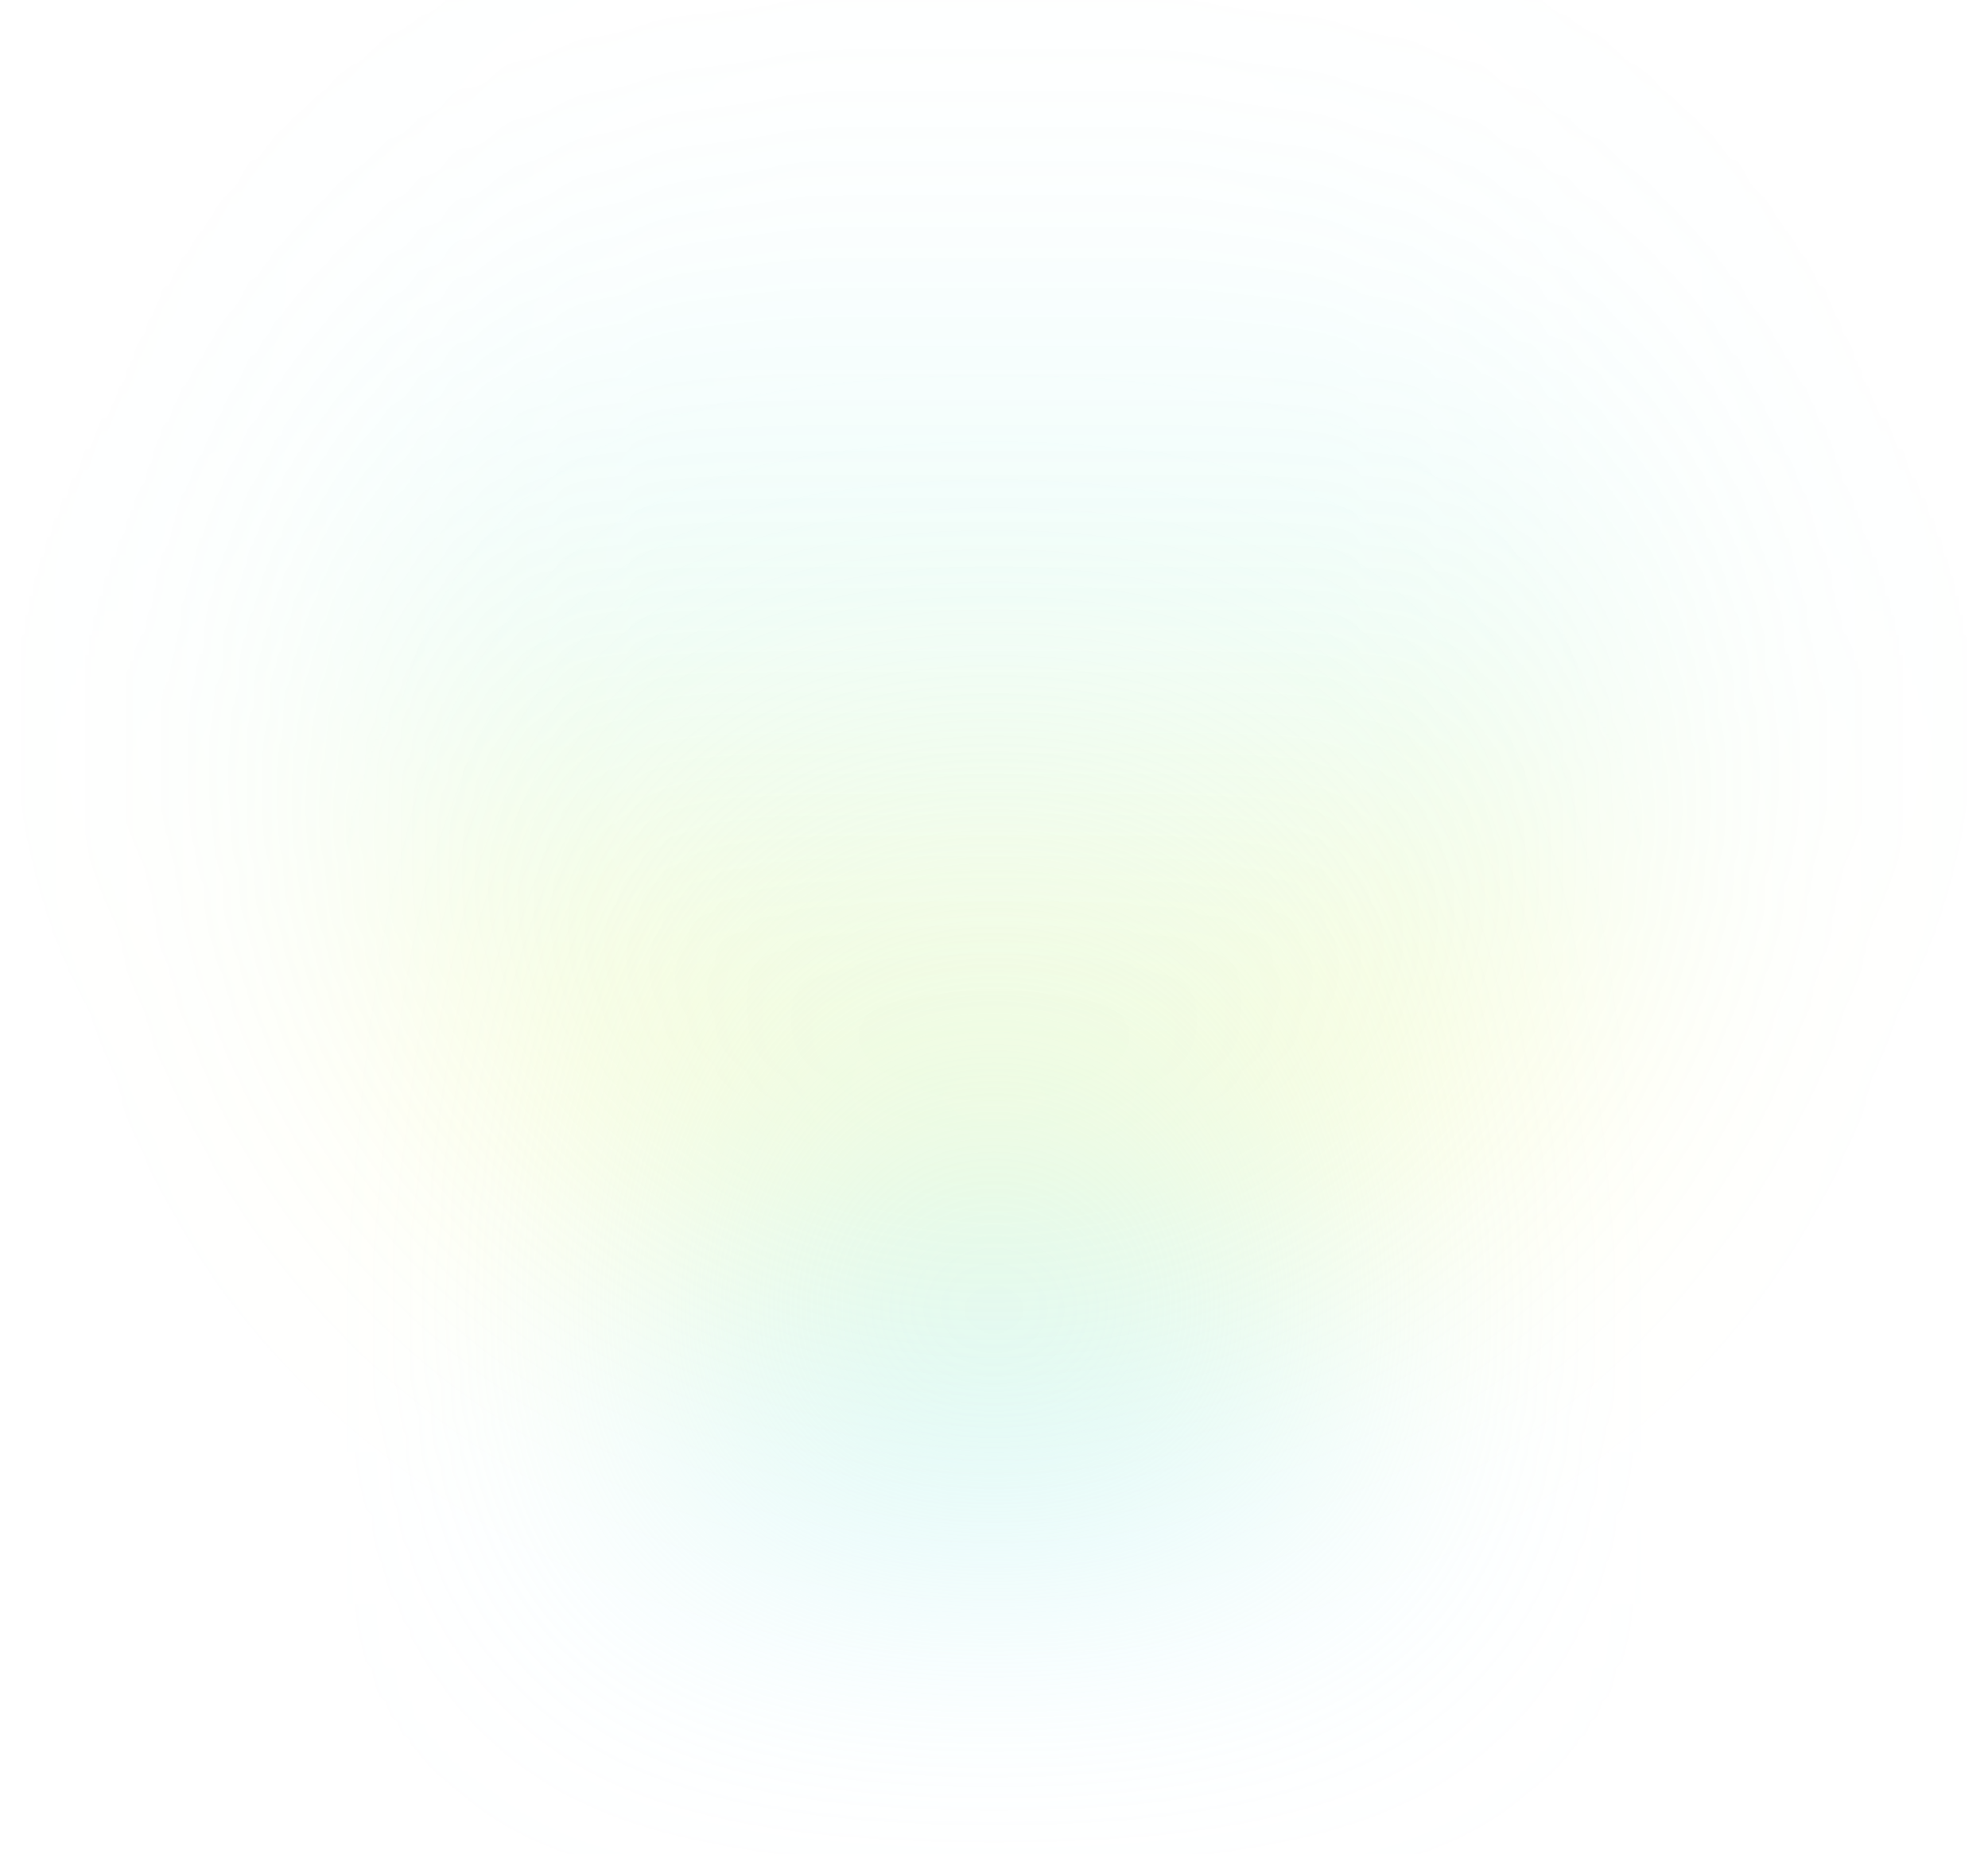
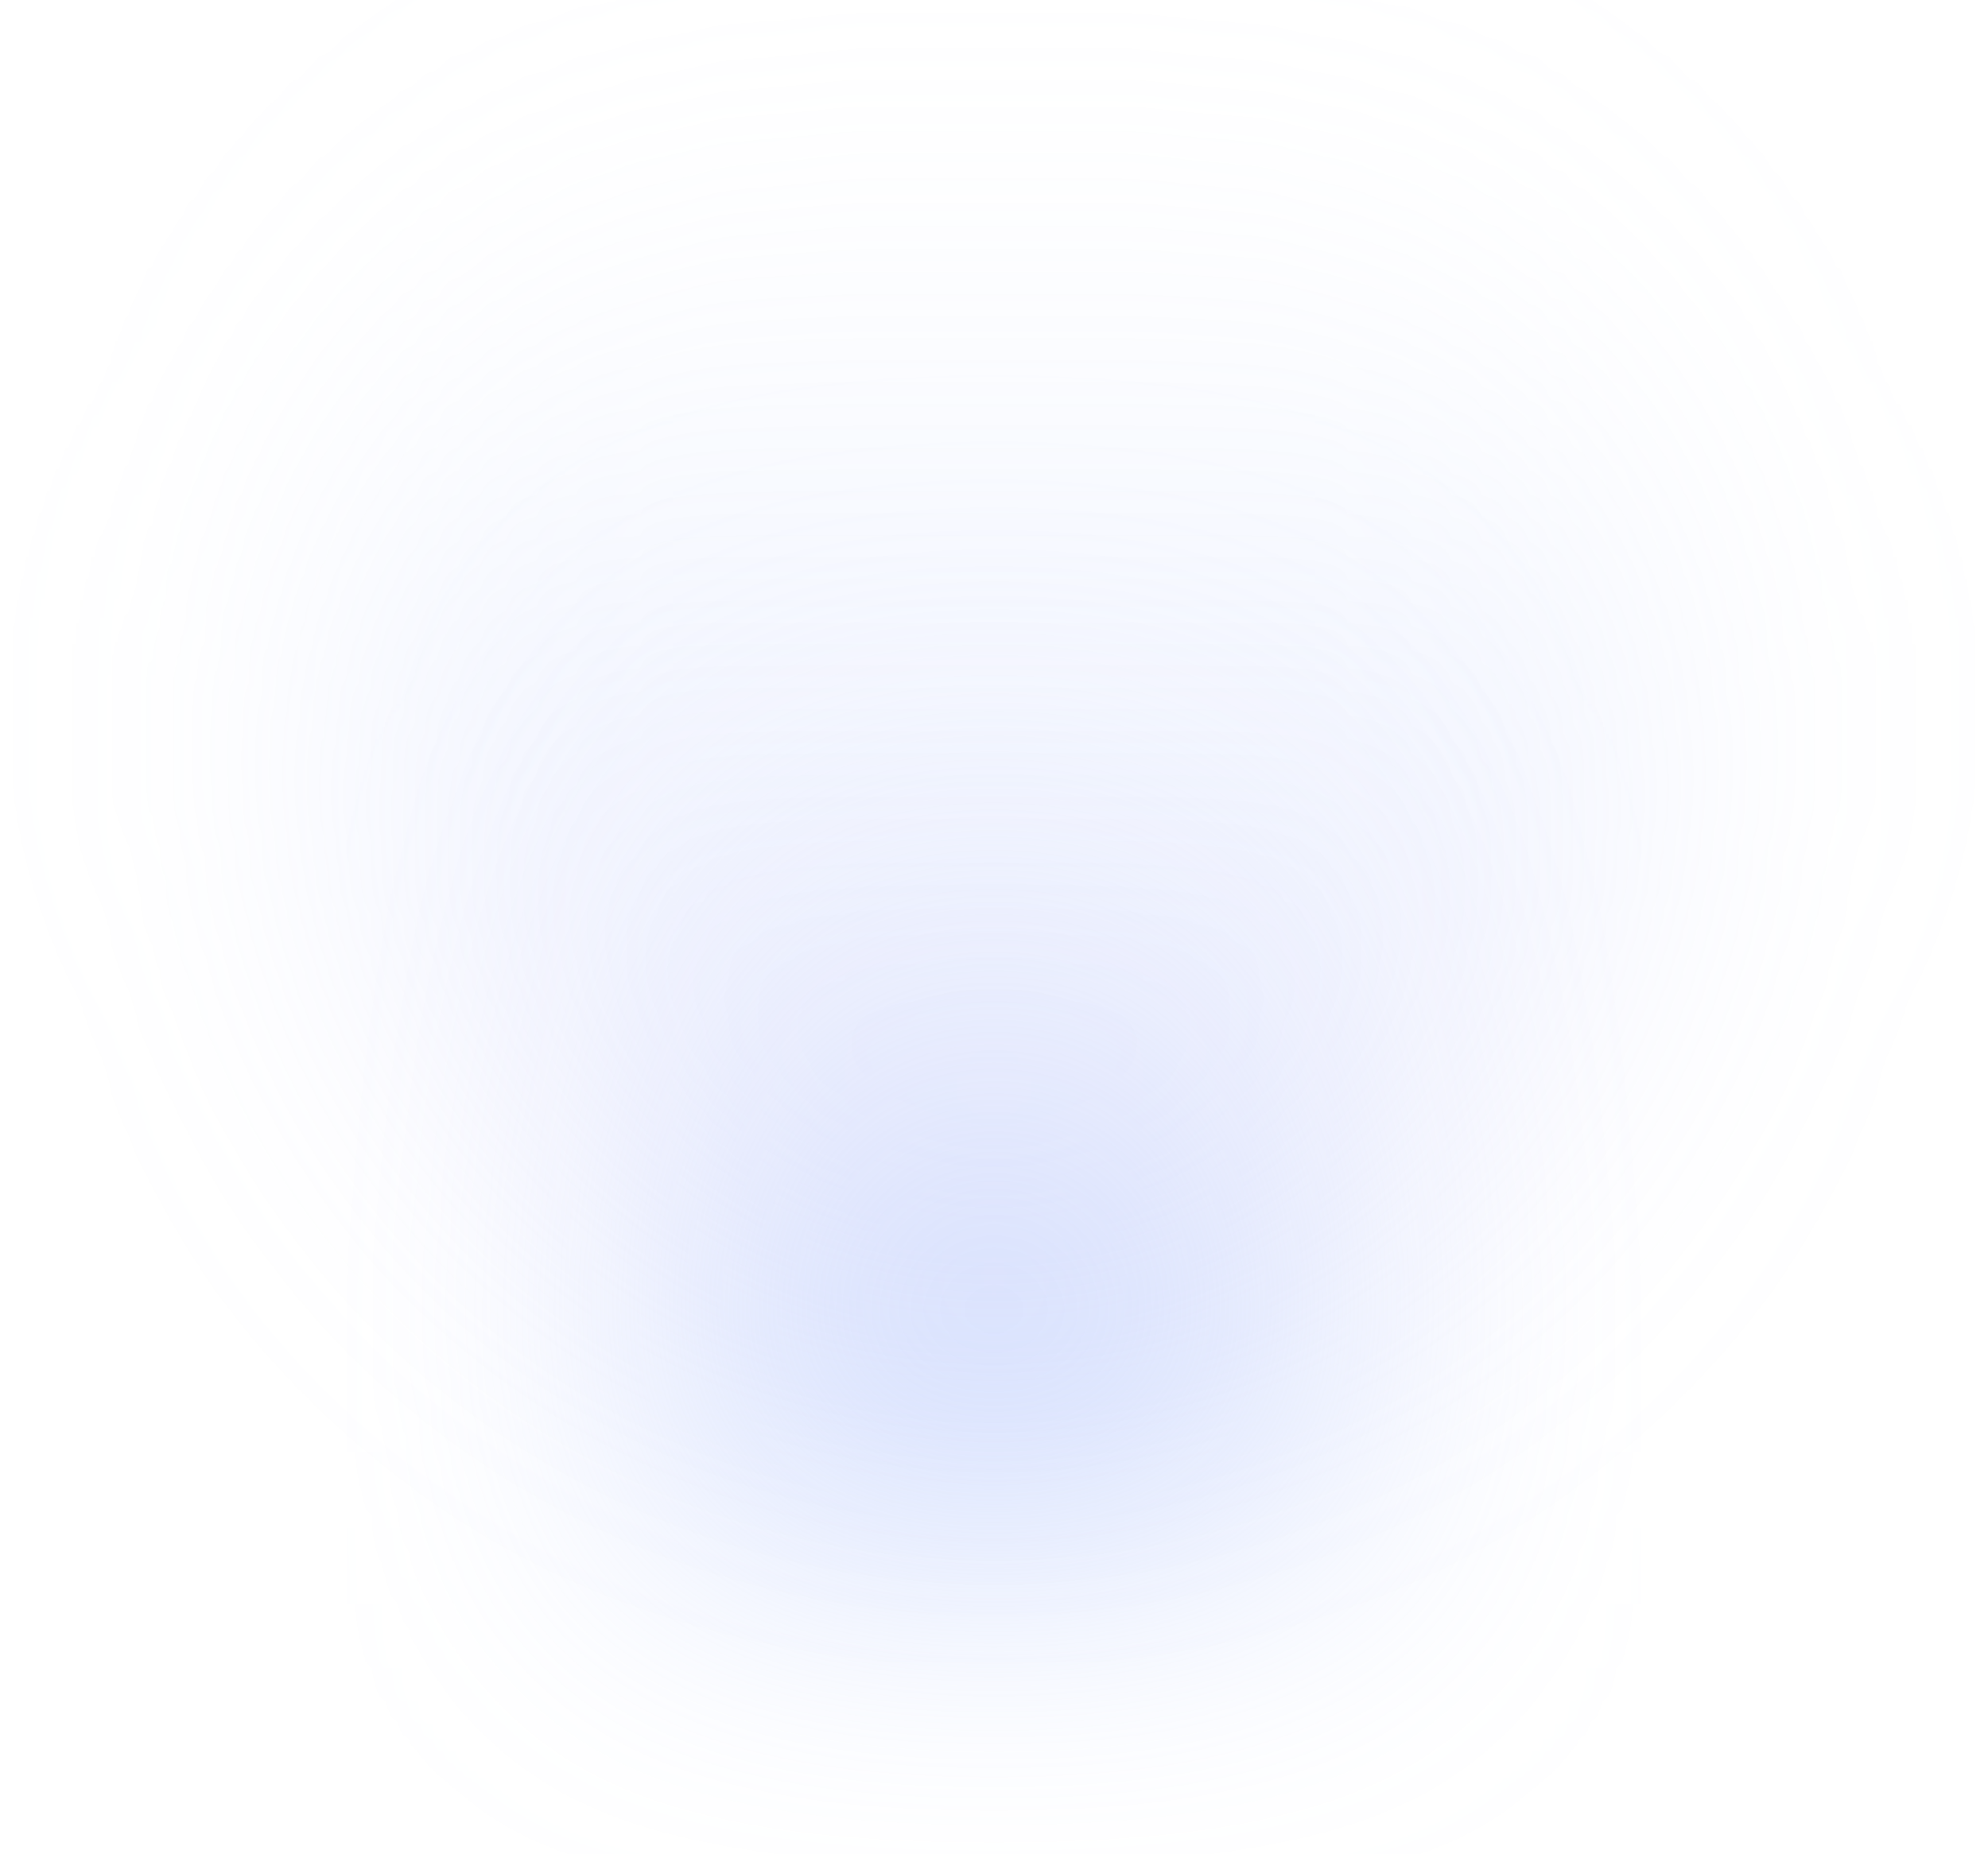
<svg xmlns="http://www.w3.org/2000/svg" width="1220" height="1138" viewBox="0 0 1220 1138" fill="none">
  <g filter="url(#filter0_f_180_8288)">
    <circle cx="610" cy="410" r="410" fill="url(#paint0_linear_180_8288)" fill-opacity="0.6" />
  </g>
  <g filter="url(#filter1_f_180_8288)">
    <rect x="413" y="379" width="394" height="559" fill="url(#paint1_linear_180_8288)" fill-opacity="0.6" />
  </g>
  <defs>
    <filter id="filter0_f_180_8288" x="0" y="-200" width="1220" height="1220" filterUnits="userSpaceOnUse" color-interpolation-filters="sRGB">
      <feFlood flood-opacity="0" result="BackgroundImageFix" />
      <feBlend mode="normal" in="SourceGraphic" in2="BackgroundImageFix" result="shape" />
      <feGaussianBlur stdDeviation="100" result="effect1_foregroundBlur_180_8288" />
    </filter>
    <filter id="filter1_f_180_8288" x="213" y="179" width="794" height="959" filterUnits="userSpaceOnUse" color-interpolation-filters="sRGB">
      <feFlood flood-opacity="0" result="BackgroundImageFix" />
      <feBlend mode="normal" in="SourceGraphic" in2="BackgroundImageFix" result="shape" />
      <feGaussianBlur stdDeviation="100" result="effect1_foregroundBlur_180_8288" />
    </filter>
    <linearGradient id="paint0_linear_180_8288" x1="610" y1="0" x2="610" y2="820" gradientUnits="userSpaceOnUse">
-       <stop stop-color="#FFFBE5" stop-opacity="0" />
-       <stop offset="0.355" stop-color="#15E3E3" stop-opacity="0.1" />
-       <stop offset="0.805" stop-color="#FFF800" stop-opacity="0.3" />
+       <stop stop-color="white" stop-opacity="0" />
+       <stop offset="0.5" stop-color="#98B3FC" stop-opacity="0.2" />
+       <stop offset="1" stop-color="#CBBEF7" stop-opacity="0.4" />
    </linearGradient>
    <linearGradient id="paint1_linear_180_8288" x1="610" y1="379" x2="610" y2="938" gradientUnits="userSpaceOnUse">
      <stop stop-color="white" stop-opacity="0" />
-       <stop offset="1" stop-color="#A8F0F8" />
+       <stop offset="1" stop-color="#98B3FC" />
    </linearGradient>
  </defs>
</svg>
